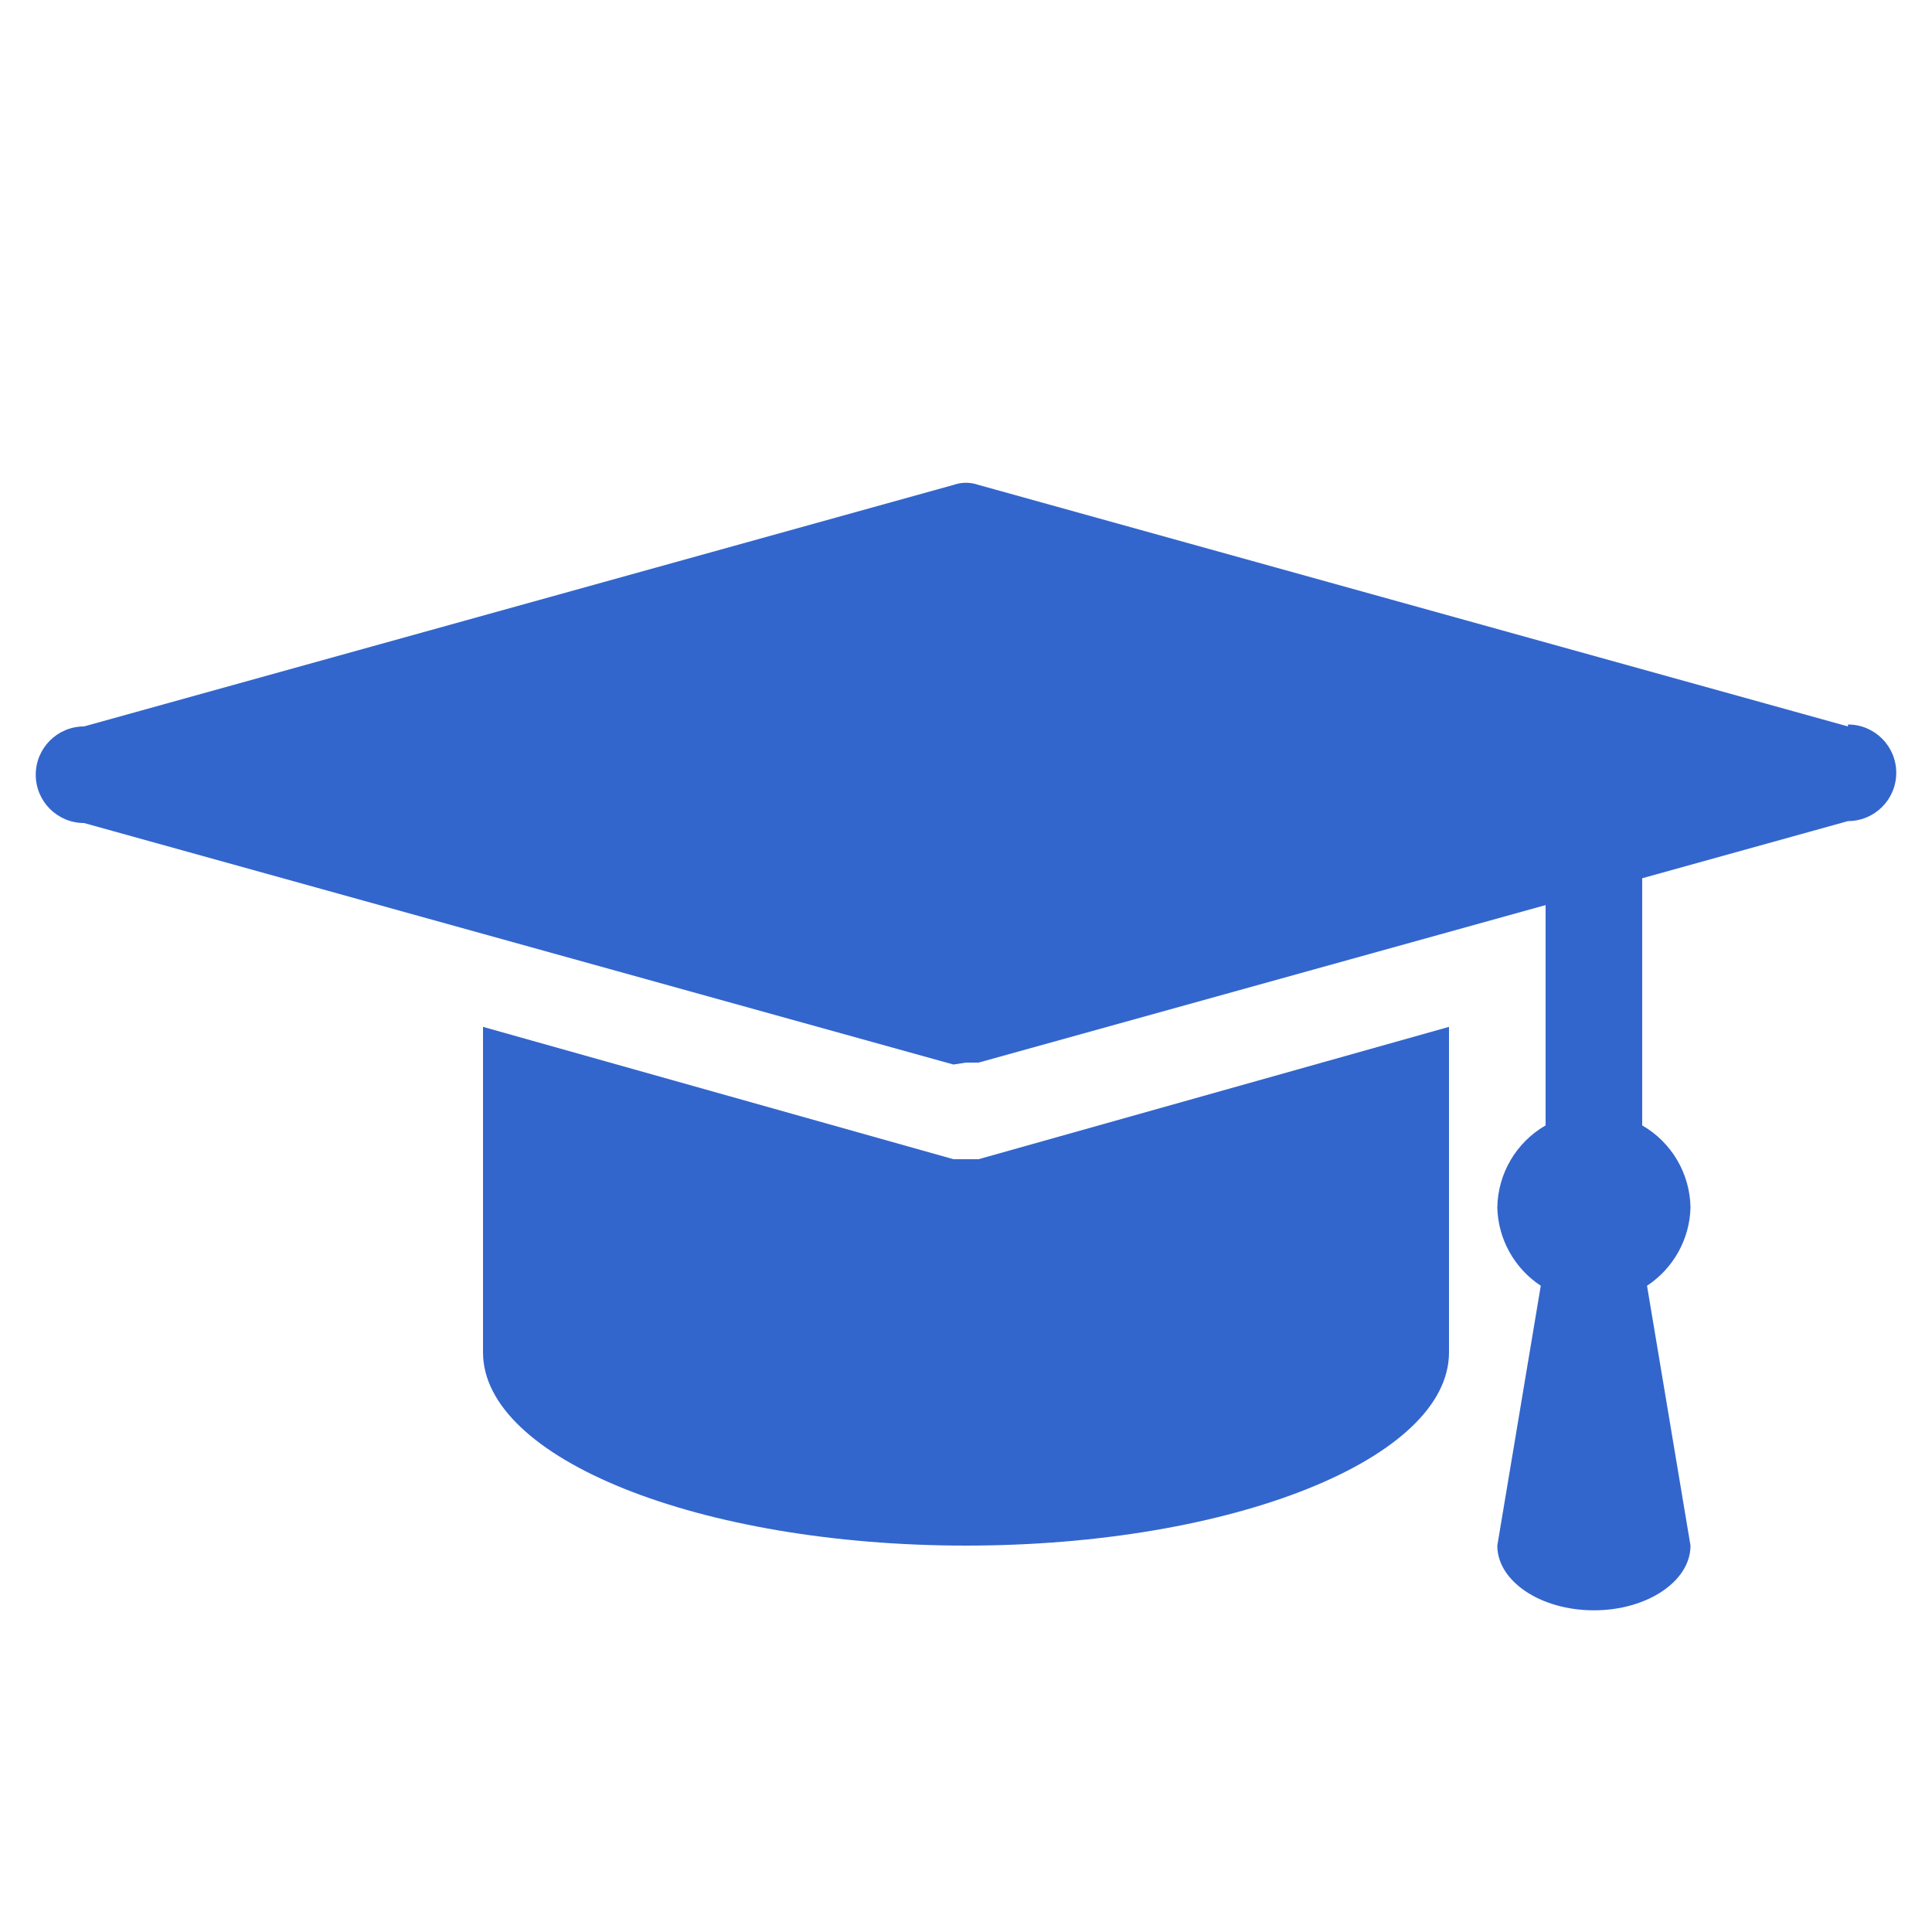
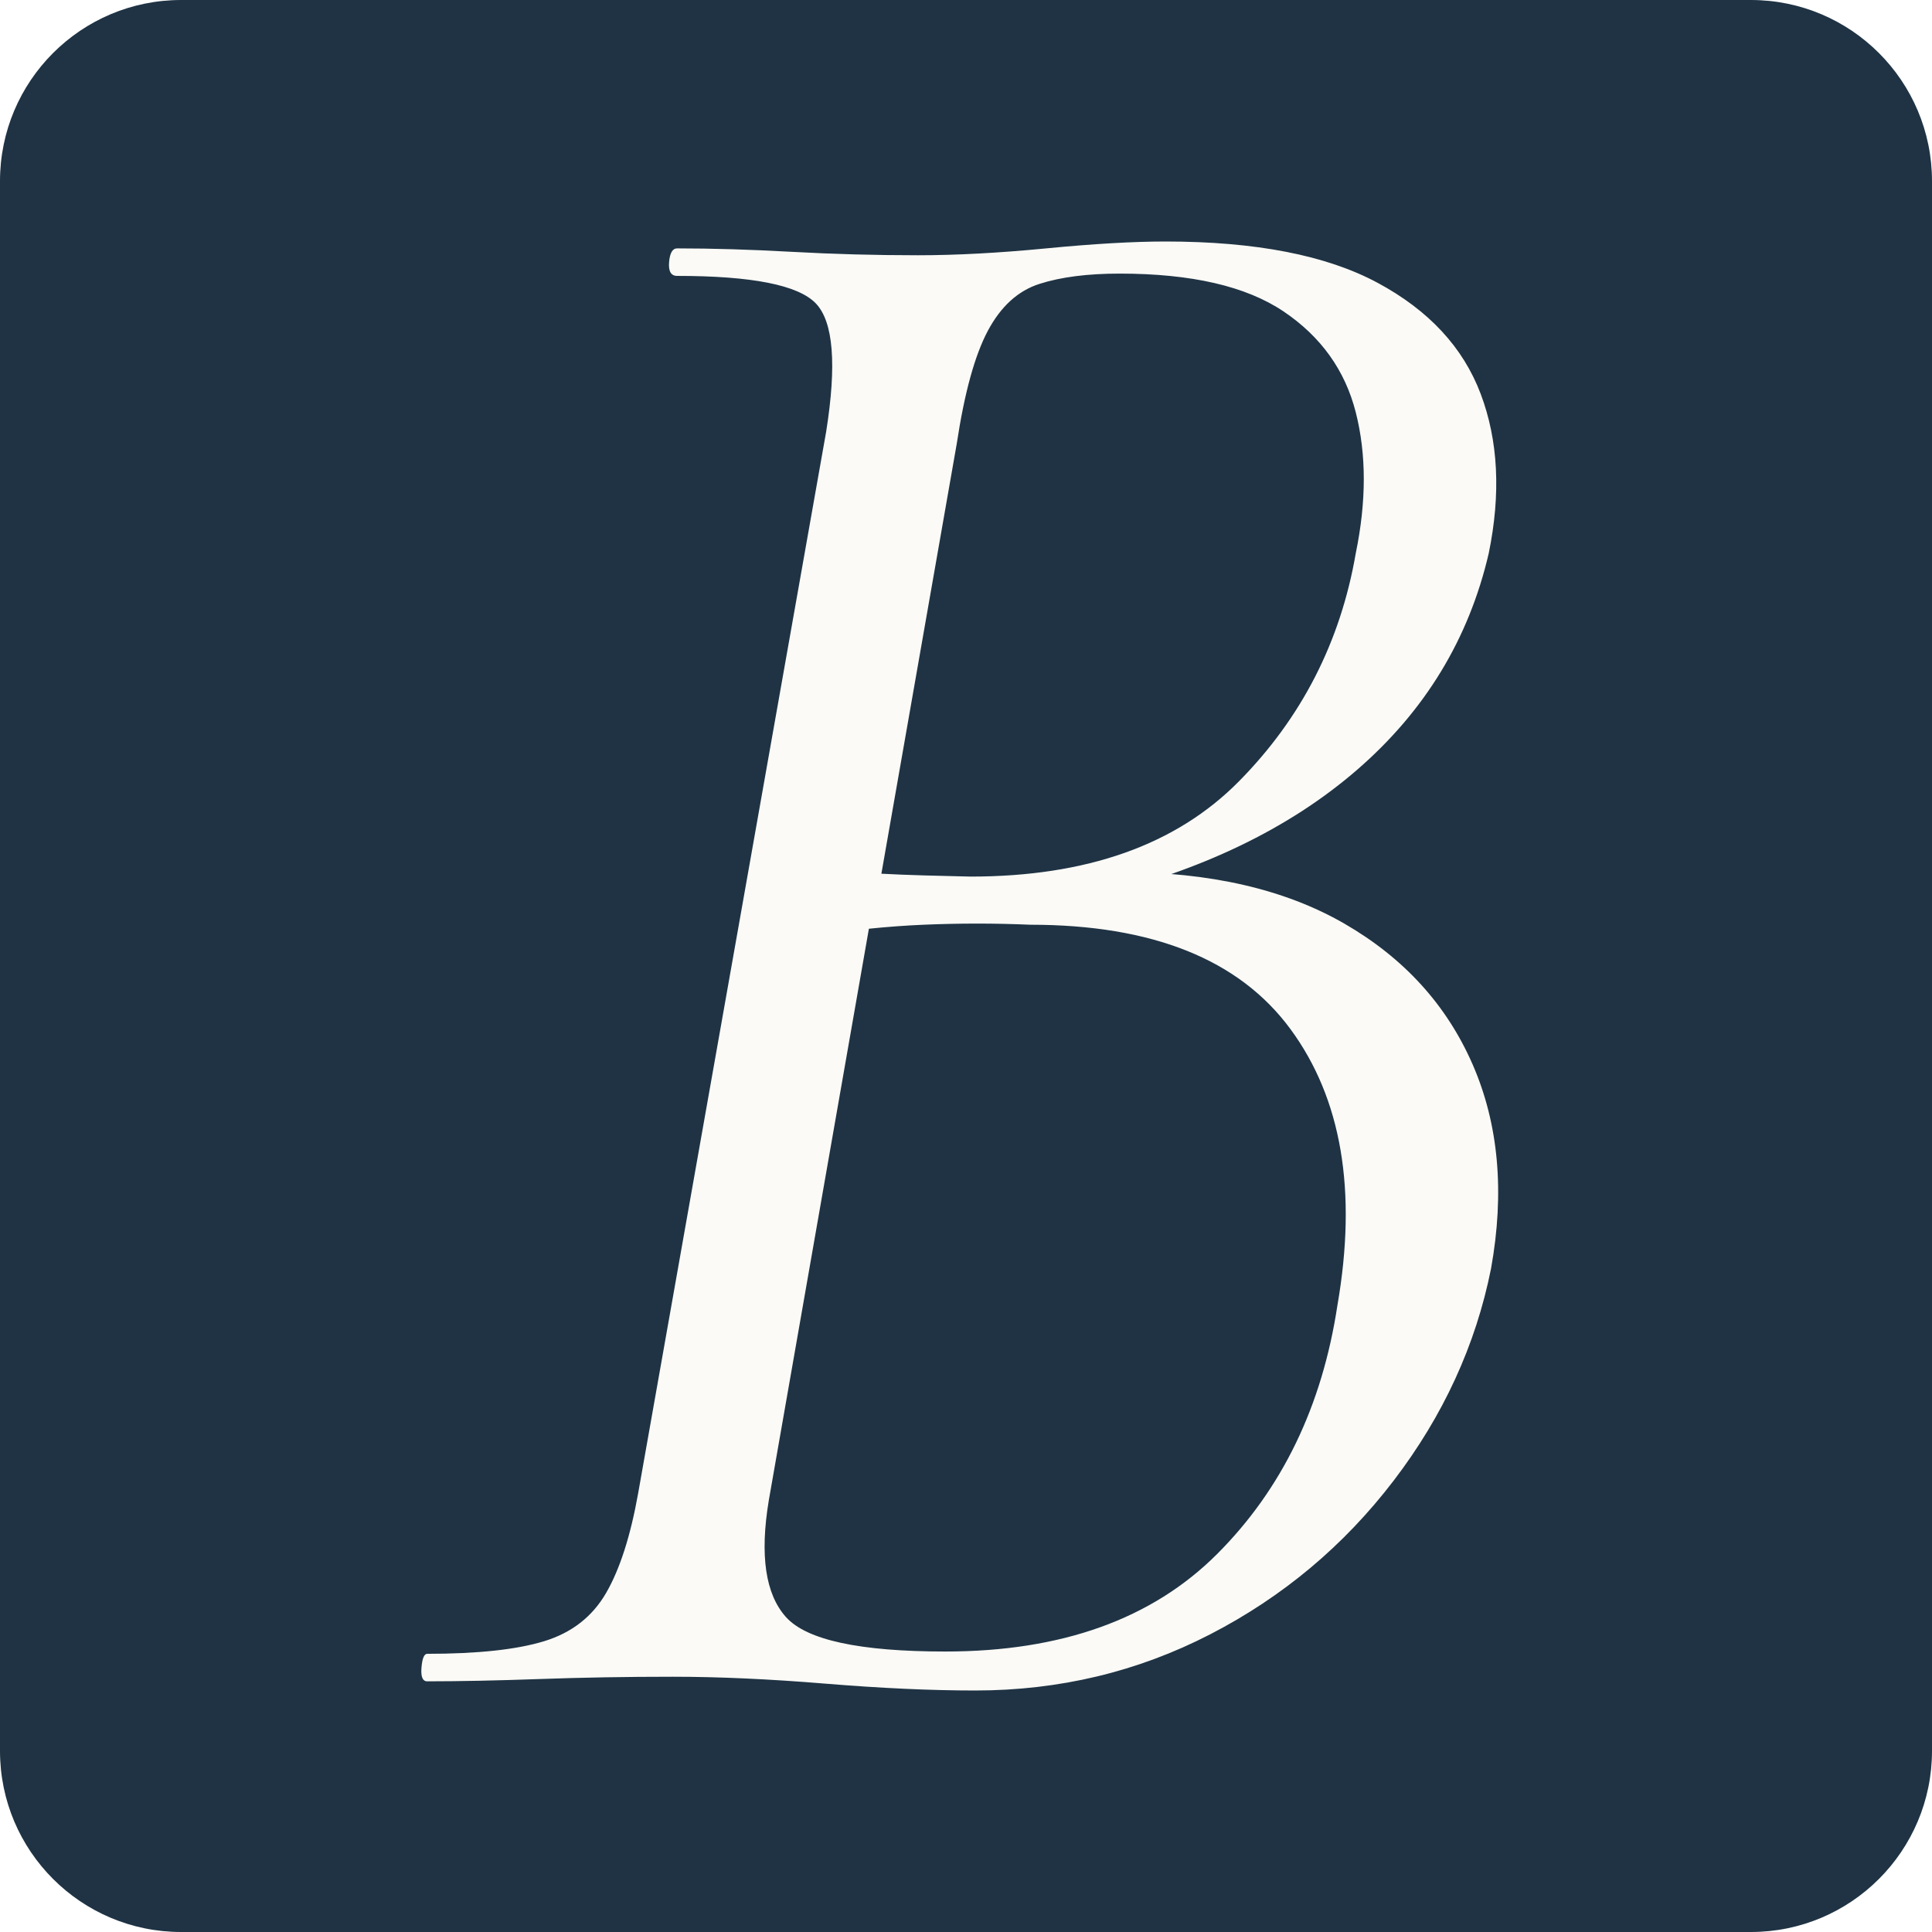
- <svg xmlns="http://www.w3.org/2000/svg" viewBox="2 2 20 20">
-   <path d="M12.13,14,12,14l-.13,0L7,12.63V16c0,1.1,2.24,2,5,2s5-.9,5-2V12.63Z" fill="#36c" />
-   <path d="M21.13,9.52l-9-2.5a.39.39,0,0,0-.26,0l-9,2.5a.5.5,0,0,0,0,1l9,2.5L12,13l.13,0,9-2.5a.5.5,0,0,0,0-1Z" fill="#36c" />
-   <path d="M19.5,14.5a1,1,0,0,0-.5-.85V10H18v3.65a1,1,0,0,0-.5.85,1,1,0,0,0,.45.81L17.5,18c0,.37.45.67,1,.67s1-.3,1-.67l-.45-2.69A1,1,0,0,0,19.5,14.5Z" fill="#36c" />
+ <svg xmlns="http://www.w3.org/2000/svg" viewBox="0 0 64 64" width="64" height="64" role="img" aria-label="Ziyin Bin favicon">
+   <rect x="0" y="0" width="64" height="64" rx="6" fill="#1F3344" />
+   <g transform="translate(32.0,32.0) scale(0.075949,-0.075949) translate(-245.0,-312.0)">
+     <path d="M300 342 312 353Q371 353 410.0 330.5Q449 308 466.0 269.0Q483 230 474 180Q464 130 431.5 87.5Q399 45 351.5 20.5Q304 -4 249 -4Q220 -4 183.5 -1.0Q147 2 117 2Q87 2 59.0 1.0Q31 0 10 0Q7 0 7.5 6.0Q8 12 10 12Q43 12 61.0 17.5Q79 23 88.0 38.5Q97 54 102 82L184 545Q191 589 179.5 601.0Q168 613 119 613Q115 613 115.5 619.0Q116 625 119 625Q142 625 169.0 623.5Q196 622 224 622Q249 622 280.0 625.0Q311 628 332 628Q391 628 424.5 610.0Q458 592 469.5 561.5Q481 531 473 492Q460 436 415.5 397.5Q371 359 300 342ZM312 614Q291 614 277.0 609.5Q263 605 254.5 589.0Q246 573 241 540L207 346L179 354Q208 352 227.0 351.5Q246 351 247 351Q323 351 364.0 392.5Q405 434 415 492Q422 526 415.0 553.5Q408 581 383.5 597.5Q359 614 312 614ZM236 13Q312 13 354.5 55.5Q397 98 407 164Q420 239 386.5 284.5Q353 330 273 330Q250 331 226.5 330.0Q203 329 178 325L204 336L159 79Q153 43 166.5 28.0Q180 13 236 13Z" fill="#FBFAF6" />
+   </g>
</svg>
